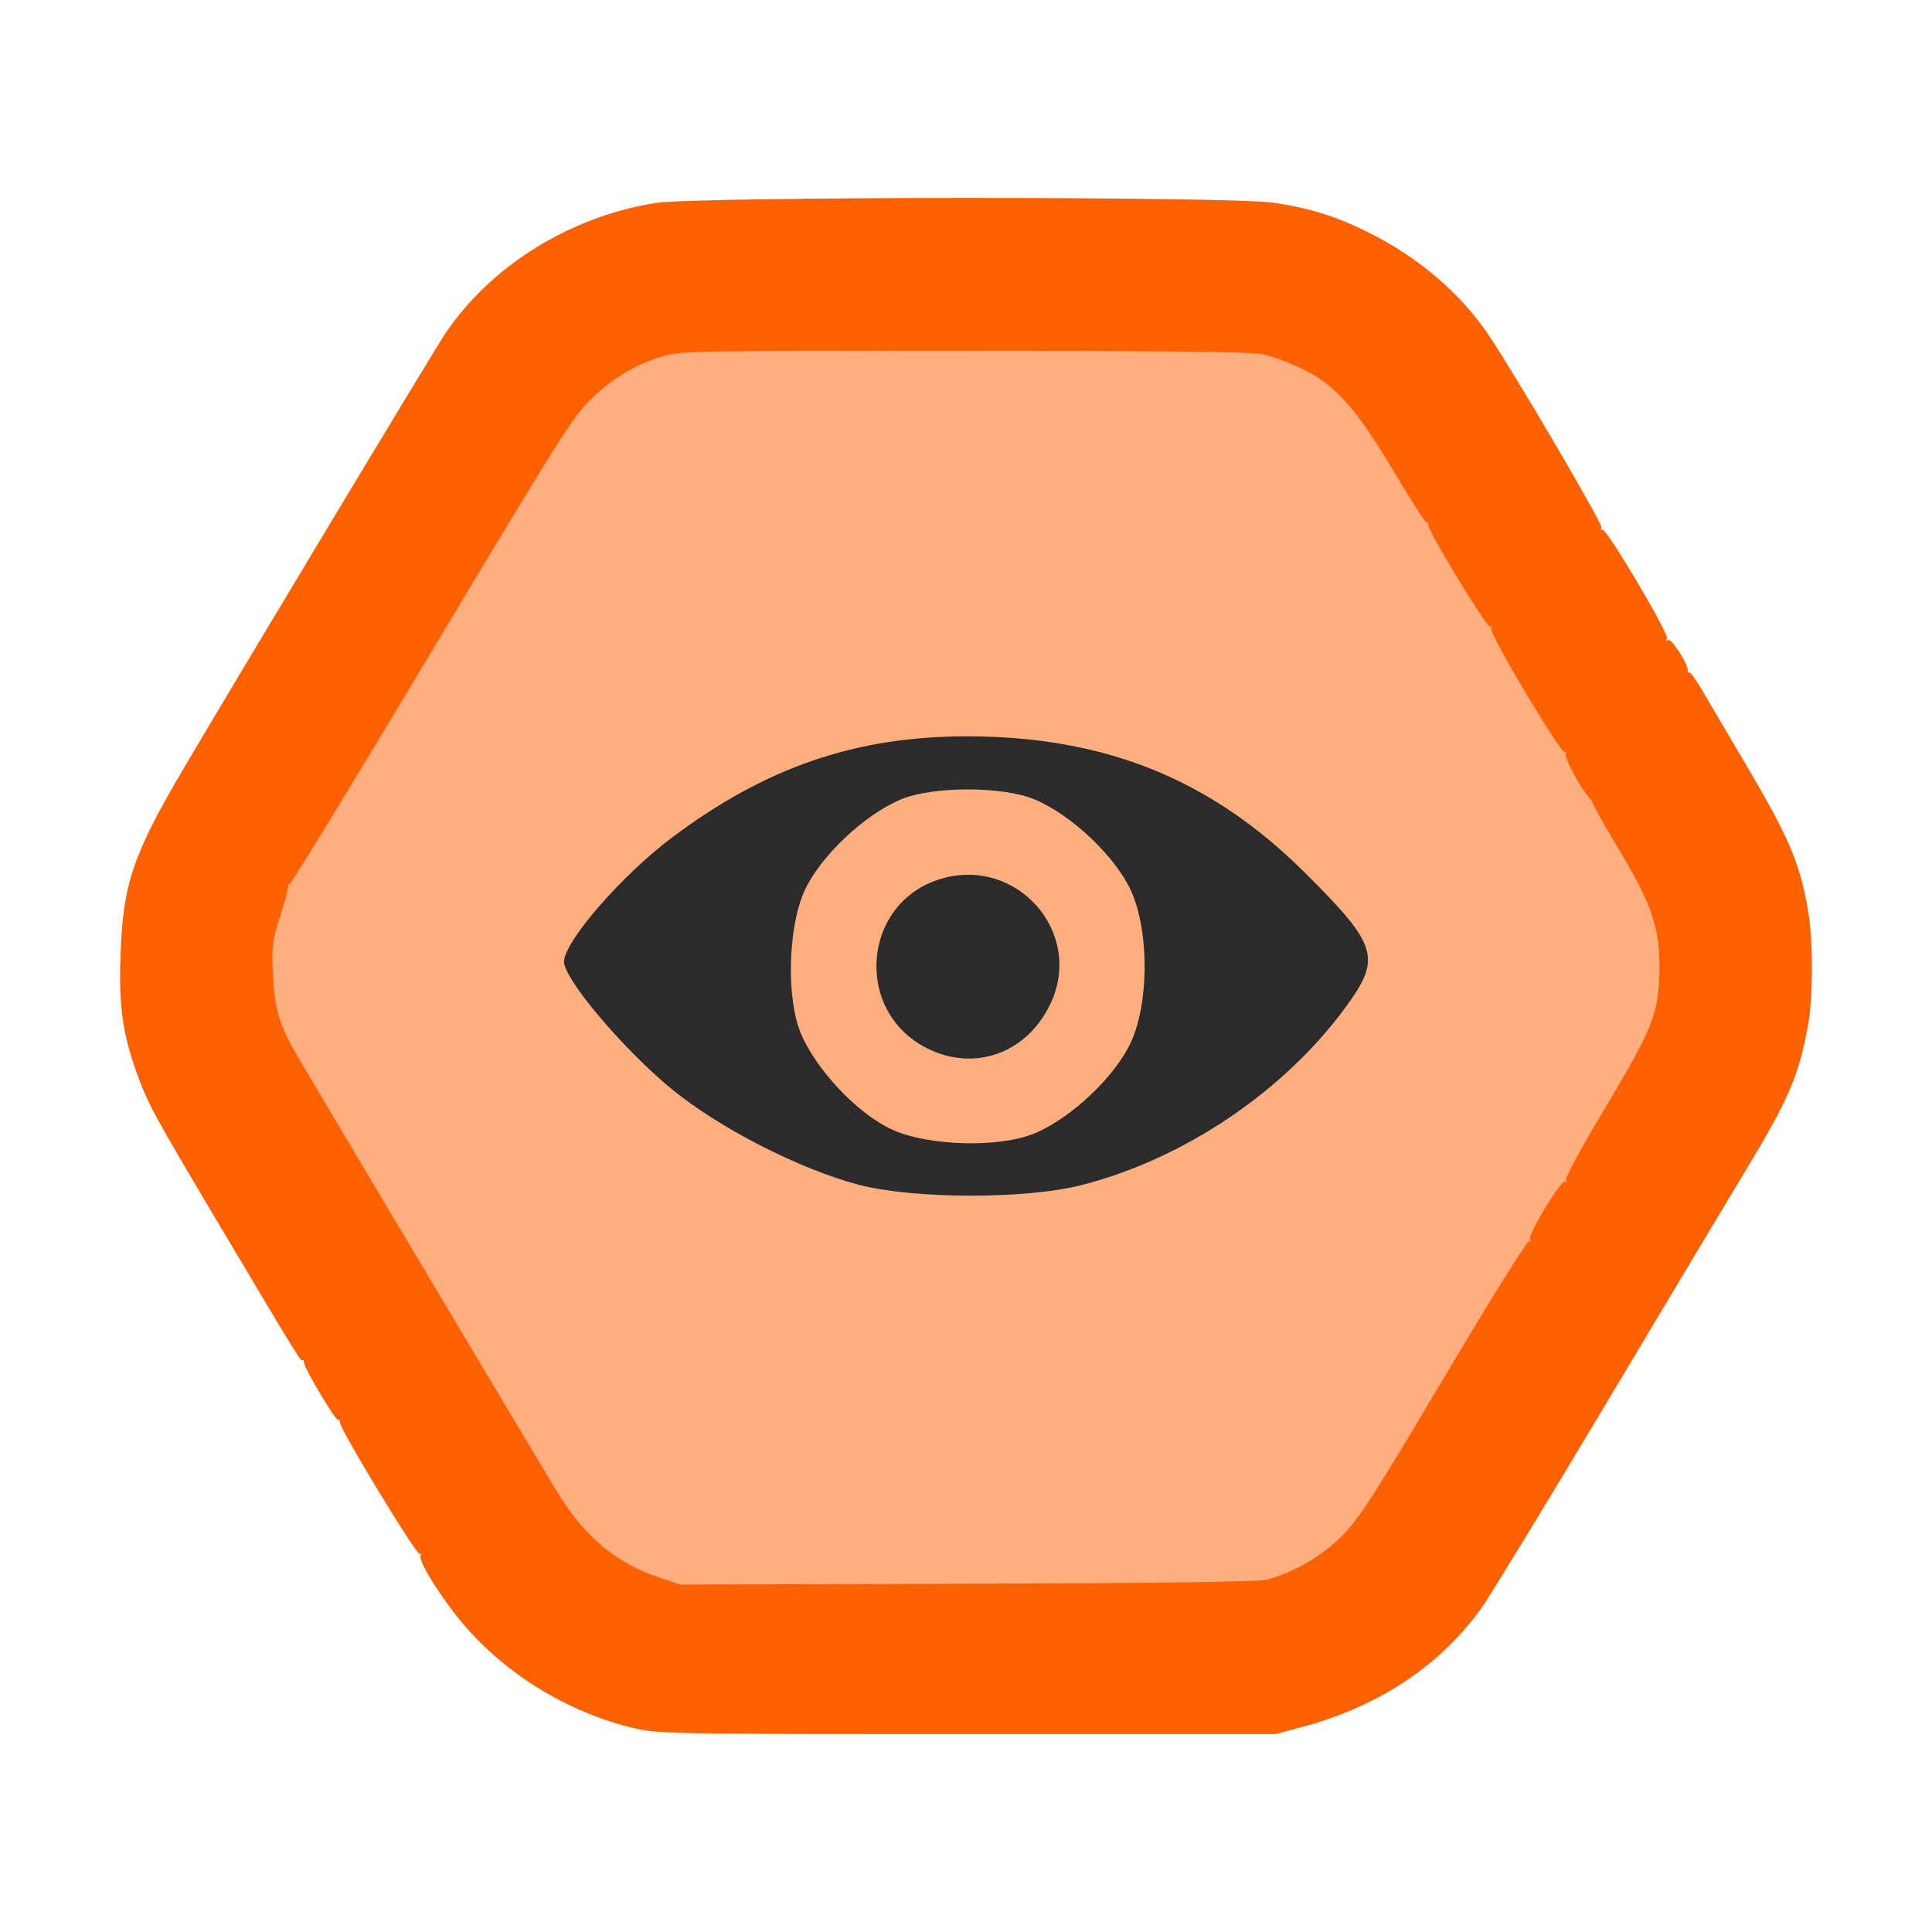
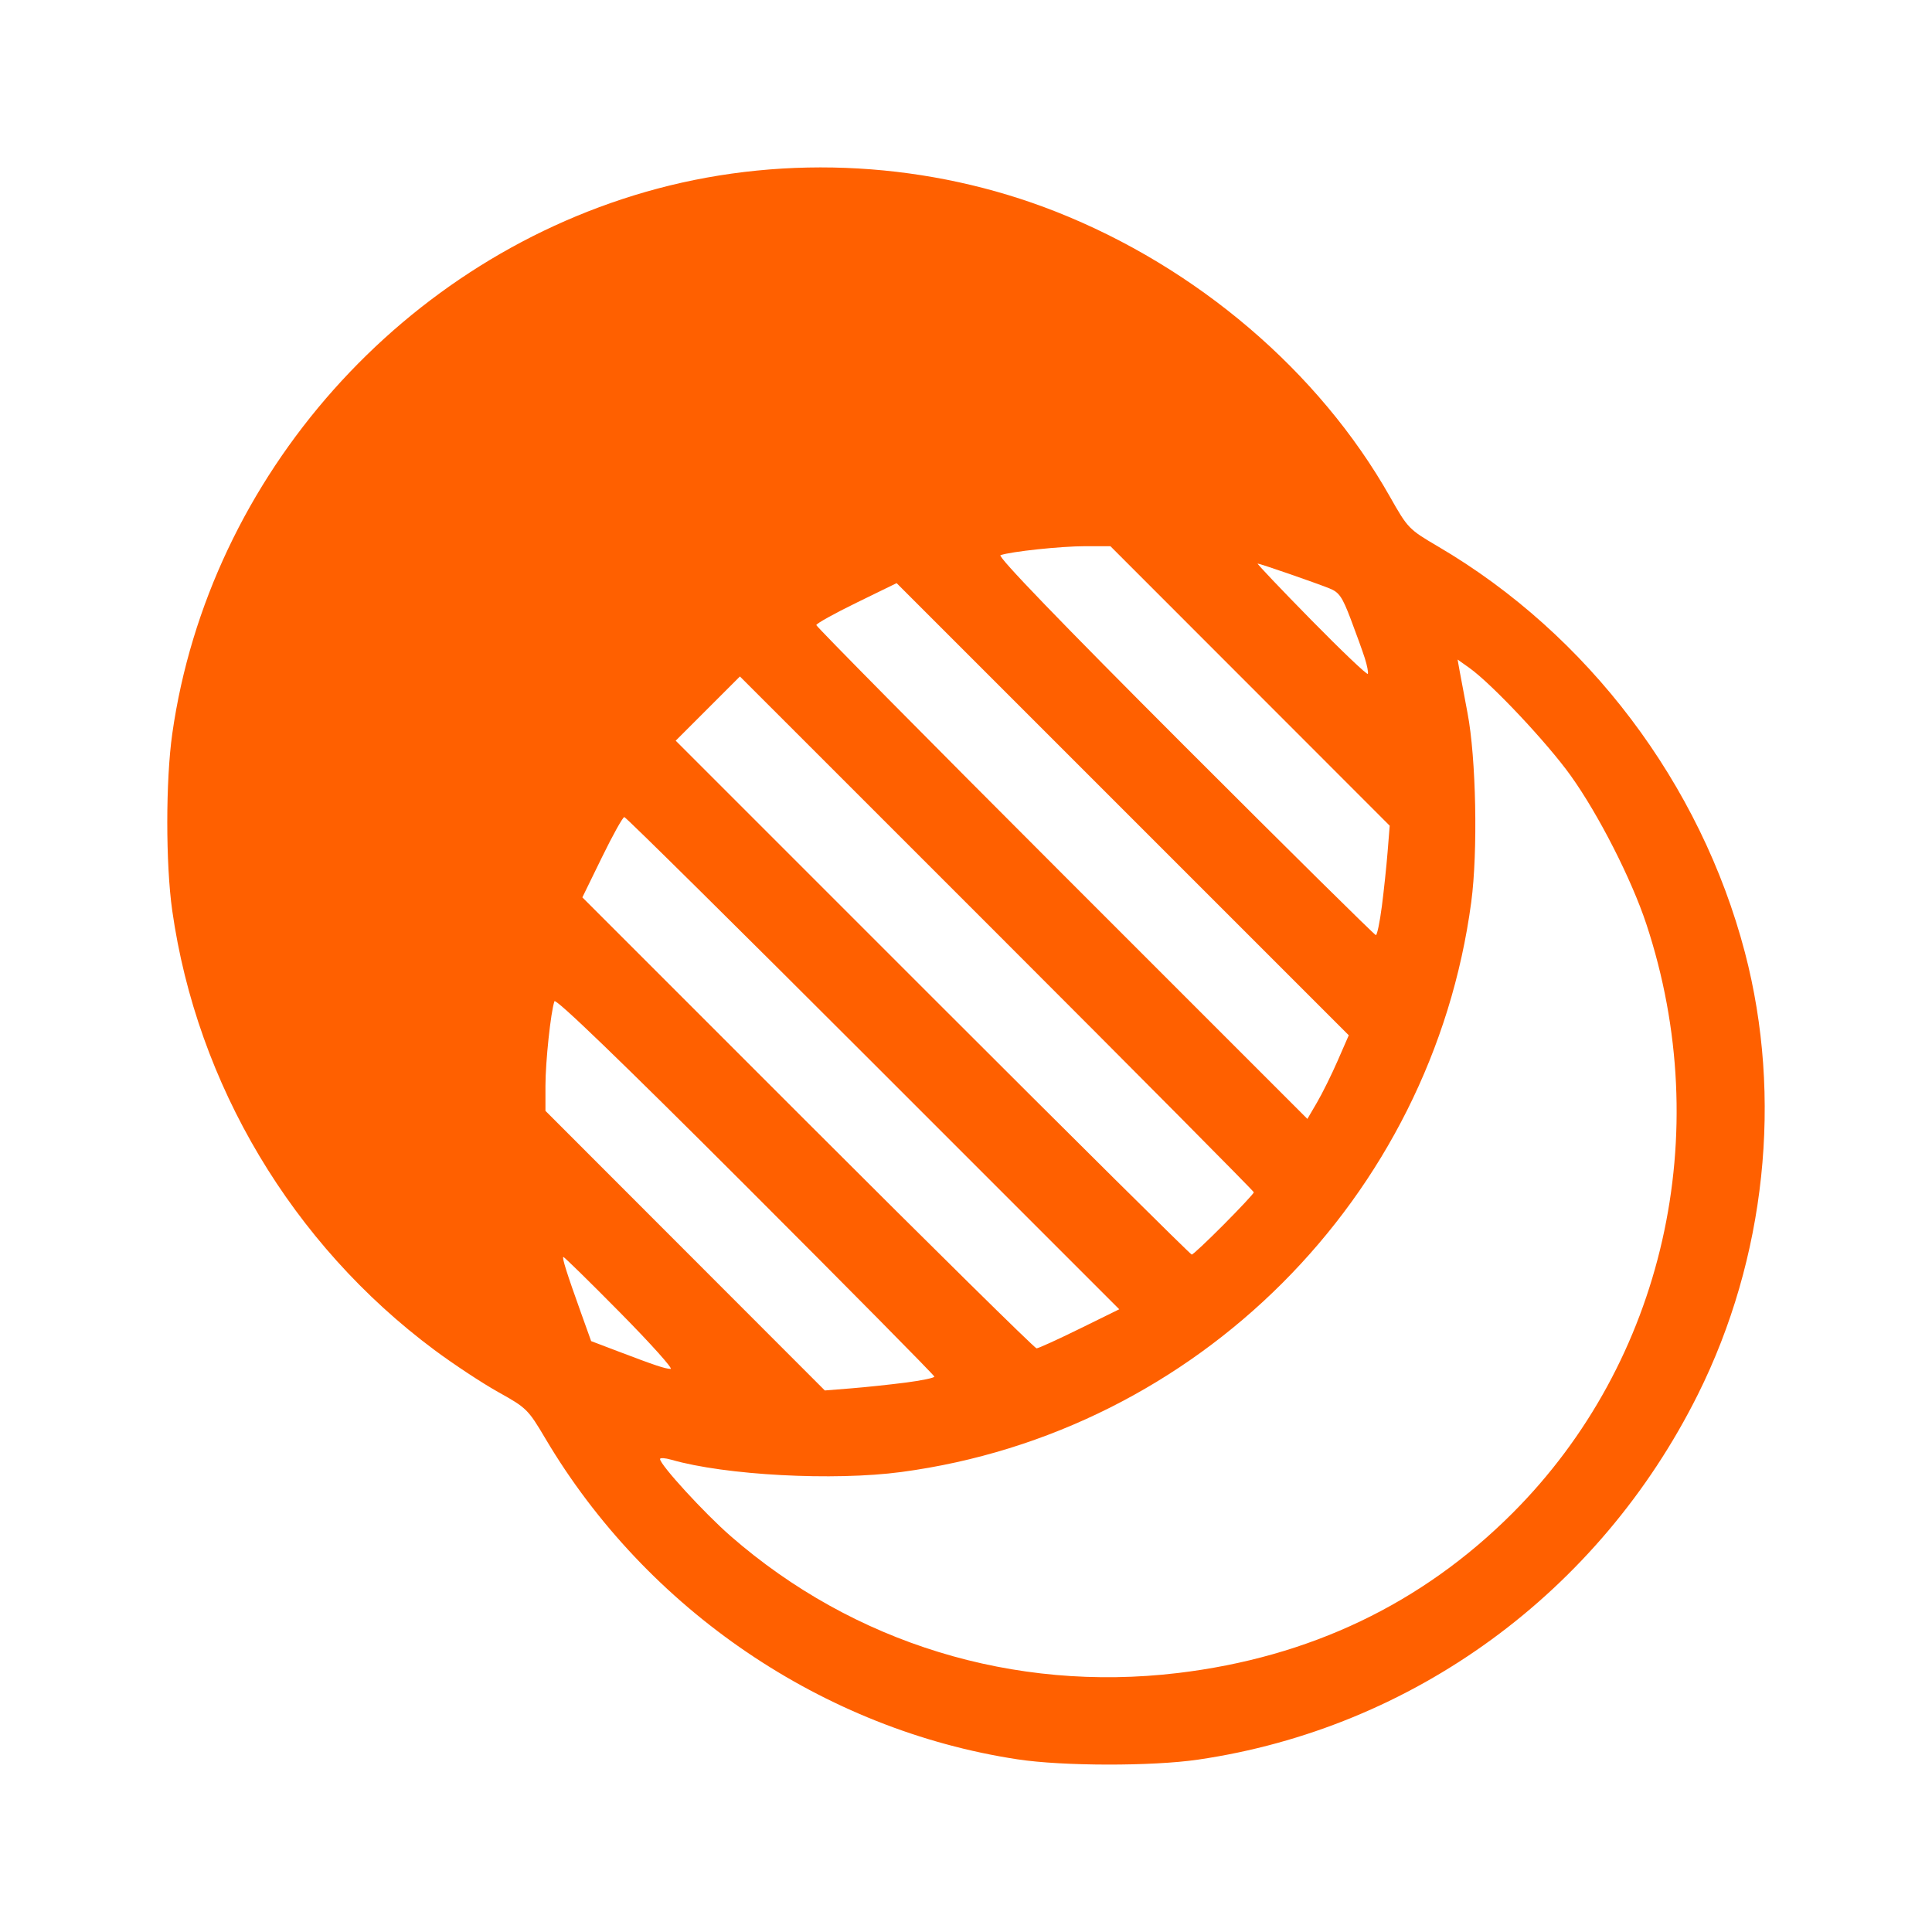
<svg xmlns="http://www.w3.org/2000/svg" width="256" height="256" viewBox="0 0 256 256" version="1.1" id="svg1" xml:space="preserve">
  <defs id="defs1">
    <clipPath clipPathUnits="userSpaceOnUse" id="clipPath2">
      <rect style="fill:#ff6000;fill-opacity:1" id="rect3" width="207" height="203.396" x="31.69" y="287.34" />
    </clipPath>
  </defs>
-   <g id="layer2">
+   <g id="layer2" style="display:none">
    <path id="path4" style="fill:#ff6000;fill-opacity:0.5;stroke-width:0.702" d="m 119.934,332.538 c -3.185,1.52 -6.507,2.88 -9.241,5.17 -1.722,1.33 -3.172,2.971 -4.327,4.811 -7.497,11.381 -14.493,23.08 -21.544,34.74 -5.128,8.496 -10.261,16.994 -15.477,25.434 -2.109,3.985 -3.009,8.546 -3.032,13.032 0.04,3.132 0.704,6.25 1.78,9.184 1.565,3.113 3.453,6.055 5.184,9.079 9.766,16.535 19.62,33.017 29.604,49.421 1.601,2.581 3.084,5.269 5.201,7.478 2.639,3.019 6.157,5.063 9.743,6.757 1.106,0.515 2.182,1.157 3.306,1.595 26.353,-0.265 52.705,-0.535 79.058,-0.8 2.803,-1.43 5.7,-2.74 8.162,-4.736 1.565,-1.161 2.983,-2.527 4.024,-4.185 5.231,-7.652 10.11,-15.537 14.997,-23.411 3.158,-5.157 6.333,-10.31 9.172,-15.651 2.086,-3.523 4.377,-6.921 6.399,-10.484 2.93,-5.051 5.873,-10.104 8.482,-15.33 1.268,-2.72 1.379,-5.798 1.477,-8.748 -0.001,-3.371 -0.126,-6.912 -1.769,-9.945 -2.948,-6.035 -6.524,-11.733 -9.793,-17.594 -4.809,-8.241 -9.819,-16.362 -14.67,-24.578 -4.346,-7.207 -8.486,-14.572 -13.553,-21.31 -2.767,-3.625 -6.105,-7.113 -10.521,-8.632 -3.542,-1.332 -7.397,-1.177 -11.118,-1.344 -13.016,-0.215 -26.035,-0.115 -39.052,-0.144 -10.695,0 -21.39,0 -32.086,0 -0.135,0.064 -0.271,0.128 -0.406,0.191 z" transform="translate(-31.68963,-287.3405)" />
-     <path style="fill:#ff6000;stroke-width:0.396;fill-opacity:1" d="m 271.251,423.218 c -1.199,6.602 -2.545,9.76 -8.013,18.803 -2.175,3.596 -10.608,17.683 -18.741,31.305 -8.133,13.622 -15.641,25.926 -16.684,27.342 -5.562,7.553 -13.534,12.796 -23.546,15.487 l -3.566,0.958 h -40.815 c -38.392,0 -41.003,-0.044 -43.985,-0.737 -9.189,-2.137 -17.877,-7.575 -23.595,-14.771 -2.845,-3.58 -5.238,-7.582 -4.88,-8.161 0.145,-0.235 0.093,-0.322 -0.116,-0.192 -0.394,0.244 -10.573,-16.513 -10.573,-17.406 0,-0.277 -0.107,-0.438 -0.237,-0.357 -0.305,0.188 -4.518,-6.881 -4.518,-7.58 0,-0.29 -0.086,-0.441 -0.191,-0.336 -0.229,0.229 -0.542,-0.278 -10.862,-17.626 -8.915,-14.986 -9.649,-16.334 -11.109,-20.408 -1.892,-5.279 -2.391,-8.889 -2.161,-15.652 0.322,-9.443 1.639,-13.322 8.444,-24.858 8.063,-13.668 33.229,-55.495 34.635,-57.565 6.086,-8.962 16.446,-15.387 27.772,-17.224 5.387,-0.874 76.262,-0.902 81.994,-0.033 5.064,0.768 8.575,1.9 13.077,4.217 6.399,3.293 11.72,7.909 15.37,13.332 3.535,5.252 15.173,25.095 14.94,25.472 -0.139,0.225 -0.076,0.36 0.14,0.3 0.563,-0.156 8.874,13.882 8.539,14.424 -0.162,0.262 -0.102,0.341 0.142,0.191 0.431,-0.266 2.609,3.061 2.609,3.986 0,0.281 0.091,0.419 0.203,0.307 0.112,-0.112 0.857,0.914 1.655,2.279 0.799,1.365 3.192,5.424 5.319,9.02 6.236,10.543 7.629,13.754 8.752,20.162 0.7,3.995 0.701,11.479 0.002,15.323 z m -20,-11.966 c -0.62,-3.269 -1.861,-6.043 -5.205,-11.631 -1.76,-2.942 -3.232,-5.524 -3.271,-5.736 -0.039,-0.213 -0.28,-0.614 -0.536,-0.891 -1.147,-1.239 -3.323,-5.297 -3.065,-5.714 0.158,-0.255 0.114,-0.356 -0.096,-0.226 -0.505,0.312 -10.15,-15.868 -9.798,-16.438 0.15,-0.243 0.101,-0.335 -0.109,-0.205 -0.396,0.245 -8.194,-12.548 -8.194,-13.442 0,-0.278 -0.105,-0.441 -0.234,-0.361 -0.128,0.079 -2.105,-2.997 -4.392,-6.836 -5.036,-8.453 -7.806,-11.525 -12.326,-13.671 -1.61,-0.764 -3.886,-1.588 -5.058,-1.831 -1.472,-0.305 -13.659,-0.447 -39.475,-0.461 -33.962,-0.018 -37.556,0.041 -39.676,0.652 -3.81,1.098 -6.757,2.815 -9.673,5.637 -2.551,2.468 -4.087,4.893 -21.32,33.662 -10.214,17.051 -18.669,30.904 -18.79,30.783 -0.12,-0.12 -0.198,0.016 -0.172,0.303 0.026,0.287 -0.458,2.08 -1.075,3.984 -1.012,3.123 -1.105,3.86 -0.942,7.529 0.205,4.61 0.824,6.71 3.185,10.803 1.615,2.8 30.186,50.741 34.319,57.586 3.72,6.161 7.862,9.67 13.722,11.627 l 2.774,0.926 38.037,-0.109 c 25.039,-0.072 38.58,-0.252 39.626,-0.527 3.593,-0.944 7.399,-3.164 10.065,-5.87 2.242,-2.275 4.188,-5.299 13.479,-20.946 6.002,-10.107 11.037,-18.178 11.256,-18.042 0.222,0.137 0.274,0.046 0.117,-0.207 -0.356,-0.576 4.139,-8.026 4.652,-7.709 0.21,0.13 0.264,0.044 0.119,-0.191 -0.145,-0.235 1.904,-4.052 4.553,-8.482 5.28,-8.829 6.593,-11.411 7.322,-14.395 0.593,-2.428 0.678,-6.948 0.181,-9.569 z" id="path3" transform="translate(-31.68963,-287.3405)" />
+     <path style="fill:#ff6000;fill-opacity:1;stroke-width:0.396" d="m 271.251,423.218 c -1.199,6.602 -2.545,9.76 -8.013,18.803 -2.175,3.596 -10.608,17.683 -18.741,31.305 -8.133,13.622 -15.641,25.926 -16.684,27.342 -5.562,7.553 -13.534,12.796 -23.546,15.487 l -3.566,0.958 h -40.815 c -38.392,0 -41.003,-0.044 -43.985,-0.737 -9.189,-2.137 -17.877,-7.575 -23.595,-14.771 -2.845,-3.58 -5.238,-7.582 -4.88,-8.161 0.145,-0.235 0.093,-0.322 -0.116,-0.192 -0.394,0.244 -10.573,-16.513 -10.573,-17.406 0,-0.277 -0.107,-0.438 -0.237,-0.357 -0.305,0.188 -4.518,-6.881 -4.518,-7.58 0,-0.29 -0.086,-0.441 -0.191,-0.336 -0.229,0.229 -0.542,-0.278 -10.862,-17.626 -8.915,-14.986 -9.649,-16.334 -11.109,-20.408 -1.892,-5.279 -2.391,-8.889 -2.161,-15.652 0.322,-9.443 1.639,-13.322 8.444,-24.858 8.063,-13.668 33.229,-55.495 34.635,-57.565 6.086,-8.962 16.446,-15.387 27.772,-17.224 5.387,-0.874 76.262,-0.902 81.994,-0.033 5.064,0.768 8.575,1.9 13.077,4.217 6.399,3.293 11.72,7.909 15.37,13.332 3.535,5.252 15.173,25.095 14.94,25.472 -0.139,0.225 -0.076,0.36 0.14,0.3 0.563,-0.156 8.874,13.882 8.539,14.424 -0.162,0.262 -0.102,0.341 0.142,0.191 0.431,-0.266 2.609,3.061 2.609,3.986 0,0.281 0.091,0.419 0.203,0.307 0.112,-0.112 0.857,0.914 1.655,2.279 0.799,1.365 3.192,5.424 5.319,9.02 6.236,10.543 7.629,13.754 8.752,20.162 0.7,3.995 0.701,11.479 0.002,15.323 z m -20,-11.966 c -0.62,-3.269 -1.861,-6.043 -5.205,-11.631 -1.76,-2.942 -3.232,-5.524 -3.271,-5.736 -0.039,-0.213 -0.28,-0.614 -0.536,-0.891 -1.147,-1.239 -3.323,-5.297 -3.065,-5.714 0.158,-0.255 0.114,-0.356 -0.096,-0.226 -0.505,0.312 -10.15,-15.868 -9.798,-16.438 0.15,-0.243 0.101,-0.335 -0.109,-0.205 -0.396,0.245 -8.194,-12.548 -8.194,-13.442 0,-0.278 -0.105,-0.441 -0.234,-0.361 -0.128,0.079 -2.105,-2.997 -4.392,-6.836 -5.036,-8.453 -7.806,-11.525 -12.326,-13.671 -1.61,-0.764 -3.886,-1.588 -5.058,-1.831 -1.472,-0.305 -13.659,-0.447 -39.475,-0.461 -33.962,-0.018 -37.556,0.041 -39.676,0.652 -3.81,1.098 -6.757,2.815 -9.673,5.637 -2.551,2.468 -4.087,4.893 -21.32,33.662 -10.214,17.051 -18.669,30.904 -18.79,30.783 -0.12,-0.12 -0.198,0.016 -0.172,0.303 0.026,0.287 -0.458,2.08 -1.075,3.984 -1.012,3.123 -1.105,3.86 -0.942,7.529 0.205,4.61 0.824,6.71 3.185,10.803 1.615,2.8 30.186,50.741 34.319,57.586 3.72,6.161 7.862,9.67 13.722,11.627 l 2.774,0.926 38.037,-0.109 c 25.039,-0.072 38.58,-0.252 39.626,-0.527 3.593,-0.944 7.399,-3.164 10.065,-5.87 2.242,-2.275 4.188,-5.299 13.479,-20.946 6.002,-10.107 11.037,-18.178 11.256,-18.042 0.222,0.137 0.274,0.046 0.117,-0.207 -0.356,-0.576 4.139,-8.026 4.652,-7.709 0.21,0.13 0.264,0.044 0.119,-0.191 -0.145,-0.235 1.904,-4.052 4.553,-8.482 5.28,-8.829 6.593,-11.411 7.322,-14.395 0.593,-2.428 0.678,-6.948 0.181,-9.569 z" id="path3" transform="translate(-31.68963,-287.3405)" />
  </g>
  <g id="layer1" transform="translate(-31.68963,-287.3405)">
-     <path style="fill:#2b2b2b;fill-opacity:1" d="m 113.735,156.976 c -7.807,-2.05 -18.6,-7.595 -24.859,-12.772 -6.373,-5.271 -14.141,-14.479 -14.141,-16.764 0,-2.655 7.633,-11.442 14.279,-16.438 12.443,-9.354 24.422,-13.459 39.201,-13.435 18.274,0.03 32.261,5.69 44.724,18.101 9.675,9.634 10.16,11.258 5.322,17.849 -8.196,11.165 -21.459,20.082 -34.986,23.52 -7.424,1.887 -22.239,1.856 -29.54,-0.061 z m 23.355,-6.799 c 4.881,-2.039 10.715,-7.571 12.78,-12.117 2.4,-5.282 2.4,-14.735 0,-20.017 -2.065,-4.546 -7.899,-10.077 -12.78,-12.117 -4.228,-1.766 -13.482,-1.766 -17.71,0 -4.881,2.039 -10.715,7.571 -12.78,12.117 -2.188,4.817 -2.432,14.215 -0.49,18.863 2.039,4.881 7.571,10.715 12.117,12.78 4.817,2.188 14.215,2.432 18.863,0.49 z m -14.355,-11.327 c -9.684,-4.974 -8.454,-19.284 1.925,-22.394 10.101,-3.026 19.004,7.12 14.527,16.555 -3.131,6.599 -10.134,9.084 -16.452,5.839 z" id="path2" transform="translate(31.68963,287.3405)" />
+     <path style="display:none;fill:#2b2b2b;fill-opacity:1" d="m 113.735,156.976 c -7.807,-2.05 -18.6,-7.595 -24.859,-12.772 -6.373,-5.271 -14.141,-14.479 -14.141,-16.764 0,-2.655 7.633,-11.442 14.279,-16.438 12.443,-9.354 24.422,-13.459 39.201,-13.435 18.274,0.03 32.261,5.69 44.724,18.101 9.675,9.634 10.16,11.258 5.322,17.849 -8.196,11.165 -21.459,20.082 -34.986,23.52 -7.424,1.887 -22.239,1.856 -29.54,-0.061 z m 23.355,-6.799 c 4.881,-2.039 10.715,-7.571 12.78,-12.117 2.4,-5.282 2.4,-14.735 0,-20.017 -2.065,-4.546 -7.899,-10.077 -12.78,-12.117 -4.228,-1.766 -13.482,-1.766 -17.71,0 -4.881,2.039 -10.715,7.571 -12.78,12.117 -2.188,4.817 -2.432,14.215 -0.49,18.863 2.039,4.881 7.571,10.715 12.117,12.78 4.817,2.188 14.215,2.432 18.863,0.49 z m -14.355,-11.327 c -9.684,-4.974 -8.454,-19.284 1.925,-22.394 10.101,-3.026 19.004,7.12 14.527,16.555 -3.131,6.599 -10.134,9.084 -16.452,5.839 z" id="path2" transform="translate(31.68963,287.3405)" />
    <path style="display:none;fill:#ff6000;fill-opacity:1;stroke-width:1.058" d="m 152.47,518.548 c 8.35,-2.793 11.417,-5.236 11.417,-9.094 0,-7.272 -8.665,-9.883 -11.637,-3.507 -2.131,4.573 -7.761,6.758 -19.162,7.437 -6.376,0.38 -11.458,0.019 -16.927,-1.207 -10.184,-2.28 -11.718,-3.364 -4.762,-3.364 9.429,0 14.493,-5.634 9.294,-10.34 -2.581,-2.335 -5.376,-2.209 -8.118,0.368 l -2.255,2.119 -7.768,-2.642 c -9.094,-3.093 -17.541,-7.656 -24.759,-13.374 -5.718,-4.53 -5.485,-4.811 2.086,-2.515 2.856,0.866 5.411,1.581 5.678,1.587 0.267,0.007 -1.453,-2.012 -3.822,-4.485 -6.484,-6.769 -12.91,-15.377 -15.93,-21.336 -2.745,-5.416 -6.898,-16.591 -6.365,-17.124 0.161,-0.161 1.704,2.417 3.429,5.728 4.168,8.001 17.292,21.077 25.377,25.283 3.491,1.816 9.561,4.336 13.488,5.6 6.753,2.173 9.905,3.905 4.761,2.616 -2.948,-0.739 -6.649,1.786 -5.813,3.965 1.108,2.886 14.01,5.584 26.707,5.584 6.4,0 13.541,-0.399 15.869,-0.887 l 4.232,-0.887 -2.509,2.679 c -1.38,1.473 -4.117,3.442 -6.083,4.375 -3.816,1.811 -4.879,5.394 -1.935,6.524 2.352,0.903 18.442,-5.139 27.825,-10.448 4.402,-2.491 10.81,-7.315 14.239,-10.72 l 6.234,-6.191 -0.769,3.546 c -0.423,1.95 -1.744,5.249 -2.936,7.331 -1.208,2.11 -1.866,4.568 -1.487,5.554 1.371,3.573 5.319,1.924 11.927,-4.983 6.743,-7.048 13.651,-19.539 16.321,-29.511 0.744,-2.78 1.589,-4.82 1.877,-4.532 0.288,0.288 0.631,4.397 0.763,9.133 0.227,8.127 1.093,10.429 3.949,10.489 1.638,0.034 4.095,-6.671 4.956,-13.525 1.172,-9.333 -0.271,-18.273 -4.086,-25.317 -3.197,-5.903 -3.085,-5.932 3.858,-1.029 5.006,3.535 7.73,3.232 7.73,-0.862 0,-6.14 -5.747,-12.056 -21.309,-21.938 -3.922,-2.491 -7.318,-5.822 -9.901,-9.714 -11.063,-16.668 -28.924,-28.835 -37.792,-25.744 l -2.883,1.005 2.089,4.095 c 3.842,7.53 2.761,10.705 -4.873,14.316 -7.4,3.501 -13.265,10.304 -19.001,22.037 -5.281,10.802 -7.346,12.267 -17.268,12.248 -6.845,-0.015 -13.9,-1.018 -13.887,-1.978 0.004,-0.36 2.87,-1.547 6.366,-2.637 3.496,-1.09 6.647,-2.452 7.003,-3.028 0.863,-1.396 -1.642,-2.886 -4.914,-2.922 -2.309,-0.026 -2.059,-0.364 1.974,-2.67 5.848,-3.343 12.836,-8.851 12.836,-10.118 0,-0.533 -1.446,-0.969 -3.212,-0.969 -3.165,0 -3.109,-0.097 3.868,-6.612 l 7.08,-6.612 -4.661,-0.529 -4.661,-0.529 3.317,-2.008 c 3.991,-2.416 6.732,-7.747 6.737,-13.103 0.002,-2.162 0.98,-5.532 2.173,-7.489 1.193,-1.957 1.986,-3.74 1.763,-3.964 -1.906,-1.906 -21.557,8.437 -22.704,11.949 -0.225,0.69 0.84,1.909 2.367,2.709 l 2.777,1.455 -2.976,1.359 c -1.637,0.748 -5.475,1.618 -8.53,1.935 -3.055,0.317 -5.554,0.912 -5.554,1.322 0,1.154 3.721,4.248 5.108,4.248 0.682,0 1.239,0.434 1.239,0.964 0,1.59 -9.378,5.628 -14.378,6.191 -2.566,0.289 -4.665,0.83 -4.665,1.201 0,0.372 1.309,1.472 2.909,2.446 l 2.909,1.771 -3.933,1.648 c -2.163,0.906 -5.615,1.648 -7.67,1.648 -4.578,0 -4.934,2.073 -1.028,5.979 1.49,1.49 2.448,2.97 2.128,3.289 -0.319,0.319 -8.917,0.81 -19.107,1.09 -15.974,0.439 -18.526,0.291 -18.526,-1.074 0,-0.871 1.638,-6.53 3.641,-12.575 16.338,-49.323 43.438,-74.002 95.744,-87.193 10.806,-2.725 23.525,-3.13 34.317,-1.093 9.387,1.772 20.635,5.68 26.514,9.212 2.84,1.706 2.933,1.936 1.058,2.603 -6.52,2.321 -9.019,9.852 -4.701,14.17 2.401,2.401 4.578,2.623 9.37,0.952 3.227,-1.125 3.903,-2.314 4.616,-8.126 0.292,-2.375 0.44,-2.341 9.34,2.135 10.849,5.456 17.647,10.838 23.663,18.735 6.306,8.277 6.85,9.635 2.096,5.225 -7.234,-6.71 -12.131,-9.4 -17.111,-9.4 -7.913,0 -12.417,6.861 -7.641,11.637 2.445,2.445 4.292,2.614 9.196,0.84 3.478,-1.258 3.618,-1.187 9.967,5.025 8.497,8.313 13.998,15.792 18.449,25.079 3.53,7.365 5.071,13.357 2.262,8.796 -2.444,-3.969 -9.649,-11.358 -12.525,-12.846 -1.601,-0.828 -4.042,-1.506 -5.425,-1.506 -3.077,0 -7.113,4.077 -7.113,7.185 0,3.176 4.511,5.93 8.429,5.147 2.563,-0.513 3.474,-0.114 5.142,2.251 6.559,9.3 10.777,22.775 10.669,34.082 -0.086,8.894 -1.545,11.29 -2.317,3.805 -1.5,-14.533 -12.011,-25.476 -18.056,-18.797 -3.877,4.284 -0.681,10.76 5.311,10.76 2.88,0 4.371,4.353 5.291,15.448 0.691,8.333 -1.541,20.781 -5.08,28.333 -1.122,2.395 -1.737,3.402 -1.366,2.238 2.43,-7.623 1.615,-17.339 -1.734,-20.688 -2.701,-2.701 -7.982,-2.707 -9.425,-0.011 -1.819,3.398 -1.301,7.29 1.143,8.599 1.993,1.067 2.16,1.788 1.524,6.583 -0.982,7.403 -4.952,15.321 -12.348,24.628 -3.438,4.327 -6.488,7.867 -6.778,7.867 -0.289,0 0.773,-2.484 2.36,-5.521 1.997,-3.819 2.897,-7.152 2.919,-10.813 0.03,-4.702 -0.282,-5.445 -2.791,-6.662 -2.197,-1.066 -3.425,-1.096 -5.534,-0.135 -3.623,1.651 -4.243,4.164 -2.123,8.61 1.721,3.608 1.694,3.805 -1.253,9.219 -4.593,8.439 -14.921,16.048 -28.086,20.693 l -4.546,1.604 4.387,-3.755 c 5.485,-4.695 8.769,-9.918 8.769,-13.947 0,-4.014 -1.718,-5.641 -5.955,-5.641 -4.721,0 -7.084,2.597 -6.277,6.897 0.563,3.003 0.128,3.858 -3.753,7.364 -7.355,6.645 -22.962,12.243 -33.737,12.101 -3.274,-0.043 -2.881,-0.323 3.394,-2.422 z M 103.322,359.128 c 2.445,-3.514 3.044,-7.828 1.439,-10.361 -1.343,-2.119 -5.203,0.74 -10.913,8.086 -5.412,6.962 -11.42,15.668 -11.42,16.548 0,1.574 18.806,-11.273 20.894,-14.274 z" id="path1" />
+     <path style="fill:#ff6000;stroke-width:0.46;fill-opacity:1" d="m 166.542,520.466 c -25.712,-3.898 -49.151,-19.818 -62.578,-42.5 -2.292,-3.871 -2.5,-4.077 -6.225,-6.152 -2.12,-1.18 -5.94,-3.698 -8.489,-5.596 C 70.419,452.203 57.784,431.028 54.511,407.994 c -0.875,-6.159 -0.873,-17.253 0.005,-23.429 4.863,-34.216 30.721,-63.272 64.28,-72.228 17.284,-4.613 36.136,-3.524 52.808,3.049 18.675,7.363 34.874,21.185 44.254,37.762 2.382,4.21 2.493,4.324 6.41,6.623 19.835,11.642 34.776,31.418 40.633,53.779 5.03,19.207 2.76,40.538 -6.233,58.565 -13.085,26.228 -37.732,44.229 -66.257,48.39 -6.075,0.886 -17.89,0.867 -23.867,-0.04 z m 21.168,-11.434 c 17.529,-2.087 32.371,-9.171 44.385,-21.185 20.068,-20.068 26.932,-50.257 17.746,-78.056 -1.966,-5.949 -6.328,-14.511 -10.025,-19.675 -3.109,-4.343 -10.466,-12.165 -13.418,-14.267 l -1.569,-1.117 0.281,1.579 c 0.154,0.869 0.618,3.339 1.031,5.49 1.145,5.965 1.39,18.388 0.496,25.077 -5.237,39.167 -36.343,70.273 -75.51,75.51 -8.973,1.2 -23.333,0.434 -30.483,-1.626 -0.822,-0.237 -1.495,-0.279 -1.495,-0.094 0,0.767 5.858,7.163 9.353,10.211 16.299,14.217 37.546,20.73 59.208,18.151 z m -36.007,-38.491 c 2.088,-0.27 3.796,-0.625 3.796,-0.79 0,-0.165 -11.275,-11.573 -25.056,-25.352 -16.47,-16.468 -25.135,-24.824 -25.288,-24.385 -0.488,1.404 -1.19,8.009 -1.19,11.193 v 3.327 l 18.509,18.525 18.509,18.525 3.462,-0.277 c 1.904,-0.152 5.17,-0.497 7.258,-0.767 z m -37.827,-9.253 c -4.059,-4.112 -7.453,-7.439 -7.541,-7.393 -0.19,0.099 0.472,2.194 2.33,7.373 l 1.355,3.777 3.529,1.342 c 5.002,1.901 6.194,2.3 6.999,2.342 0.39,0.02 -2.613,-3.328 -6.672,-7.441 z m 60.856,2.127 5.264,-2.589 -32.608,-32.61 c -17.934,-17.936 -32.772,-32.61 -32.972,-32.61 -0.2,0 -1.533,2.394 -2.962,5.32 l -2.598,5.32 29.876,29.879 c 16.432,16.433 30.07,29.879 30.306,29.879 0.236,0 2.798,-1.165 5.693,-2.589 z m 19.128,-13.831 c 2.183,-2.198 3.97,-4.114 3.97,-4.257 0,-0.143 -15.322,-15.581 -34.048,-34.306 l -34.048,-34.046 -4.255,4.255 -4.255,4.255 34.046,34.048 c 18.725,18.726 34.175,34.048 34.333,34.048 0.158,0 2.074,-1.799 4.257,-3.997 z m 15.076,-21.692 1.473,-3.372 -29.956,-29.956 -29.956,-29.956 -5.321,2.598 c -2.927,1.429 -5.321,2.761 -5.321,2.96 0,0.199 14.641,15.003 32.535,32.898 l 32.535,32.537 1.269,-2.168 c 0.698,-1.192 1.932,-3.685 2.743,-5.54 z m 5.854,-20.439 c 0.27,-2.088 0.615,-5.35 0.766,-7.249 l 0.276,-3.453 -18.504,-18.518 -18.504,-18.518 h -3.348 c -3.201,0 -9.806,0.701 -11.214,1.19 -0.439,0.153 7.917,8.818 24.385,25.288 13.779,13.781 25.187,25.056 25.352,25.056 0.165,0 0.52,-1.708 0.79,-3.796 z m -2.255,-32.895 c -0.304,-0.951 -1.146,-3.288 -1.871,-5.192 -1.126,-2.96 -1.536,-3.55 -2.819,-4.062 -1.995,-0.796 -9.201,-3.288 -9.51,-3.288 -0.134,0 3.063,3.365 7.103,7.477 4.041,4.112 7.415,7.324 7.498,7.136 0.084,-0.188 -0.097,-1.119 -0.402,-2.071 z" id="path5" />
  </g>
</svg>
